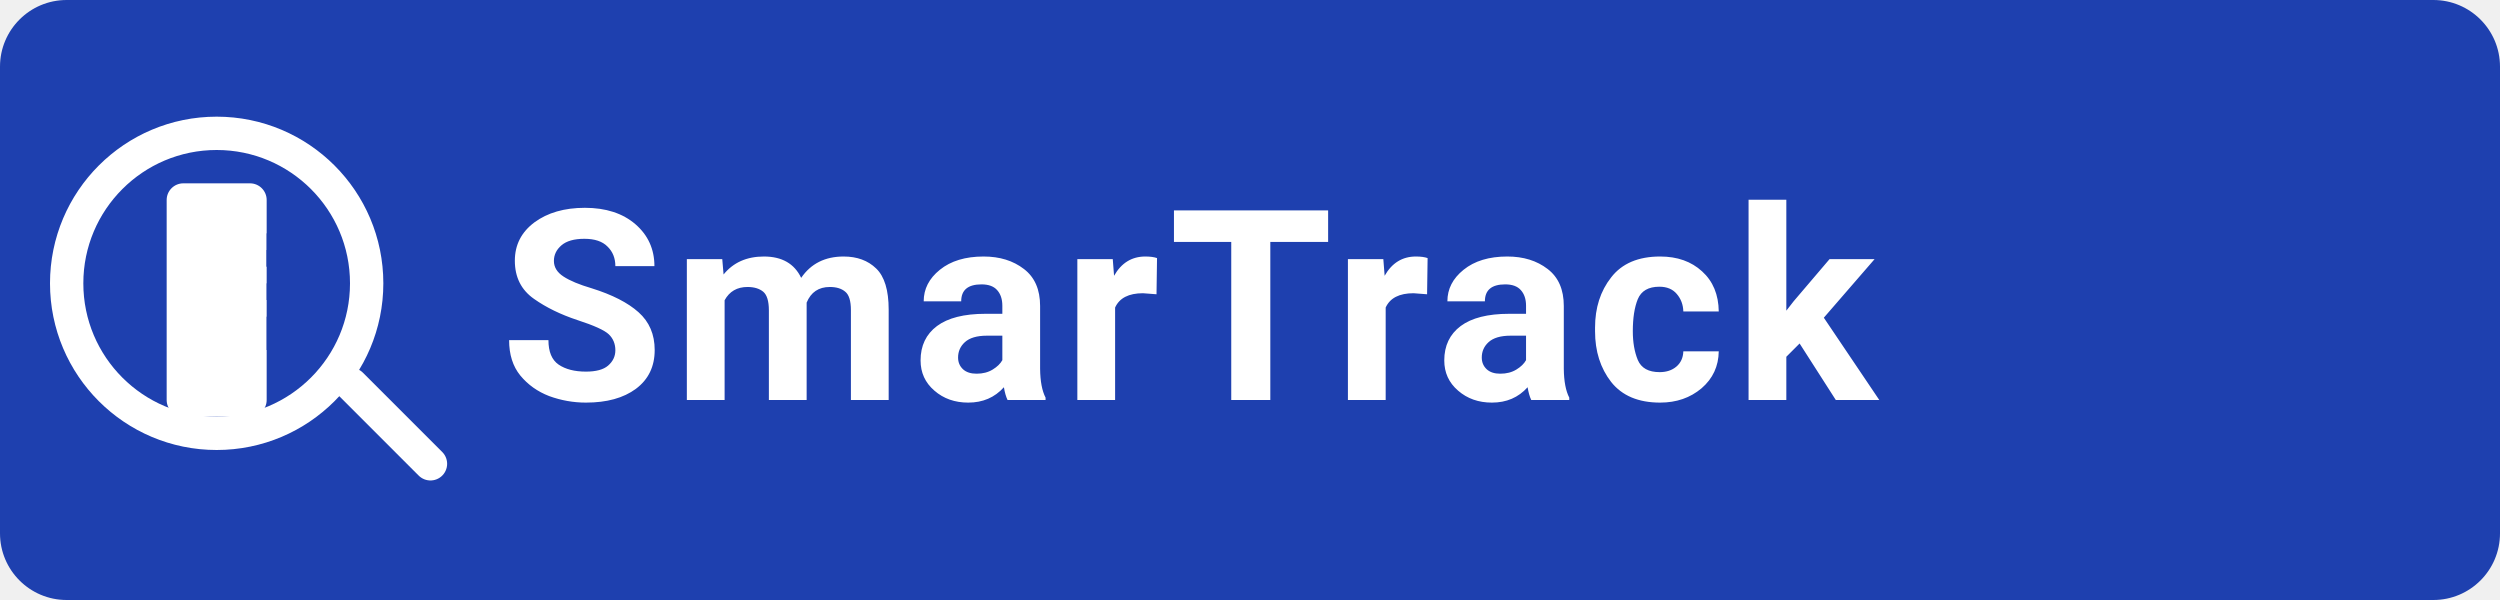
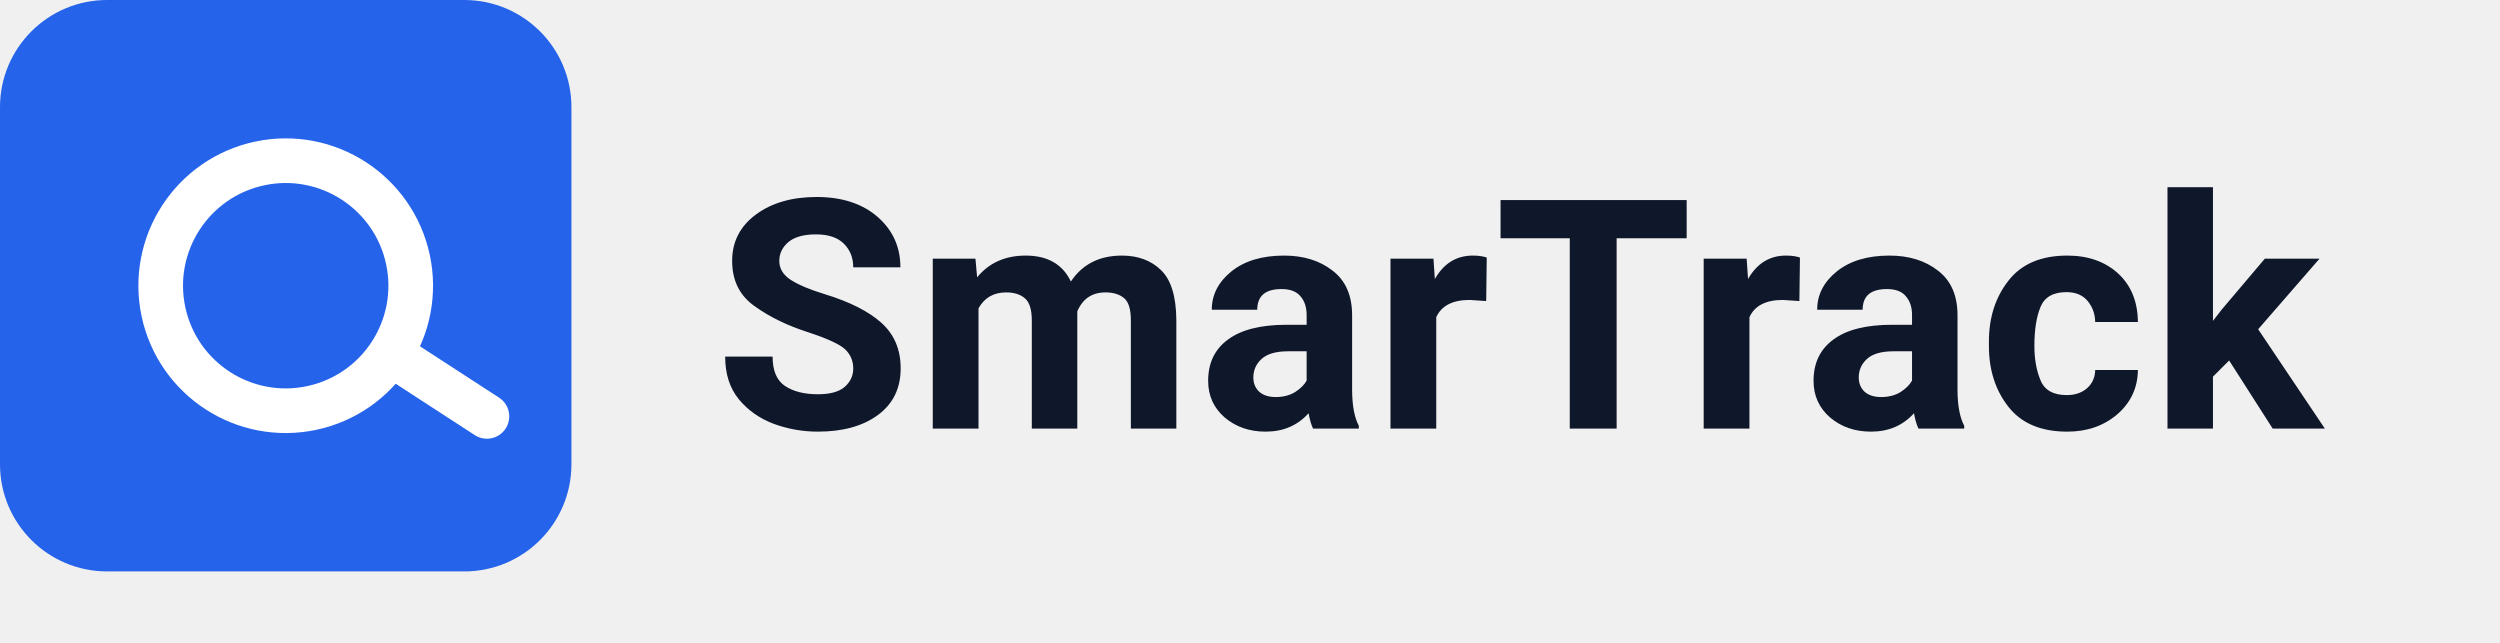
- <svg xmlns="http://www.w3.org/2000/svg" width="150" height="36" viewBox="0 0 150 36" fill="none">
-   <rect width="150" height="36" rx="4" fill="#1E40AF" />
-   <g>
-     <path d="M10 12C10 11.448 10.448 11 11 11H15C15.552 11 16 11.448 16 12V24C16 24.552 15.552 25 15 25H11C10.448 25 10 24.552 10 24V12Z" fill="white" />
-     <path d="M16 14H17V16H16V14Z" fill="#1E40AF" />
-     <path d="M16 19H18V21H16V19Z" fill="#1E40AF" />
-     <path d="M16 17H19V18H16V17Z" fill="#1E40AF" />
-     <path d="M16 15H20V16H16V15Z" fill="#1E40AF" />
-     <circle cx="13" cy="17" r="9" stroke="white" stroke-width="2" fill="none" />
-     <line x1="21.071" y1="23.071" x2="25.828" y2="27.828" stroke="white" stroke-width="2" stroke-linecap="round" />
+ <svg xmlns="http://www.w3.org/2000/svg" width="140" height="36" viewBox="0 0 140 36" fill="none">
+   <rect x="0" y="0" width="32" height="32" rx="6" fill="#2563EB" />
+   <g transform="translate(16, 16) rotate(-12)">
+     <circle cx="0" cy="0" r="7" stroke="white" stroke-width="2.5" fill="none" />
+     <line x1="5.5" y1="5.5" x2="9.5" y2="9.5" stroke="white" stroke-width="2.5" stroke-linecap="round" />
  </g>
-   <text x="30" y="24" font-family="-apple-system, BlinkMacSystemFont, 'Segoe UI', Roboto, 'Helvetica Neue', Arial, sans-serif" font-size="16" font-weight="bold" fill="white" letter-spacing="0.5px">
+   <text x="40" y="24" font-family="-apple-system, BlinkMacSystemFont, 'Segoe UI', Roboto, 'Helvetica Neue', Arial, sans-serif" font-size="18" font-weight="700" fill="#0F172A" letter-spacing="0.2px">
    SmarTrack
  </text>
</svg>
